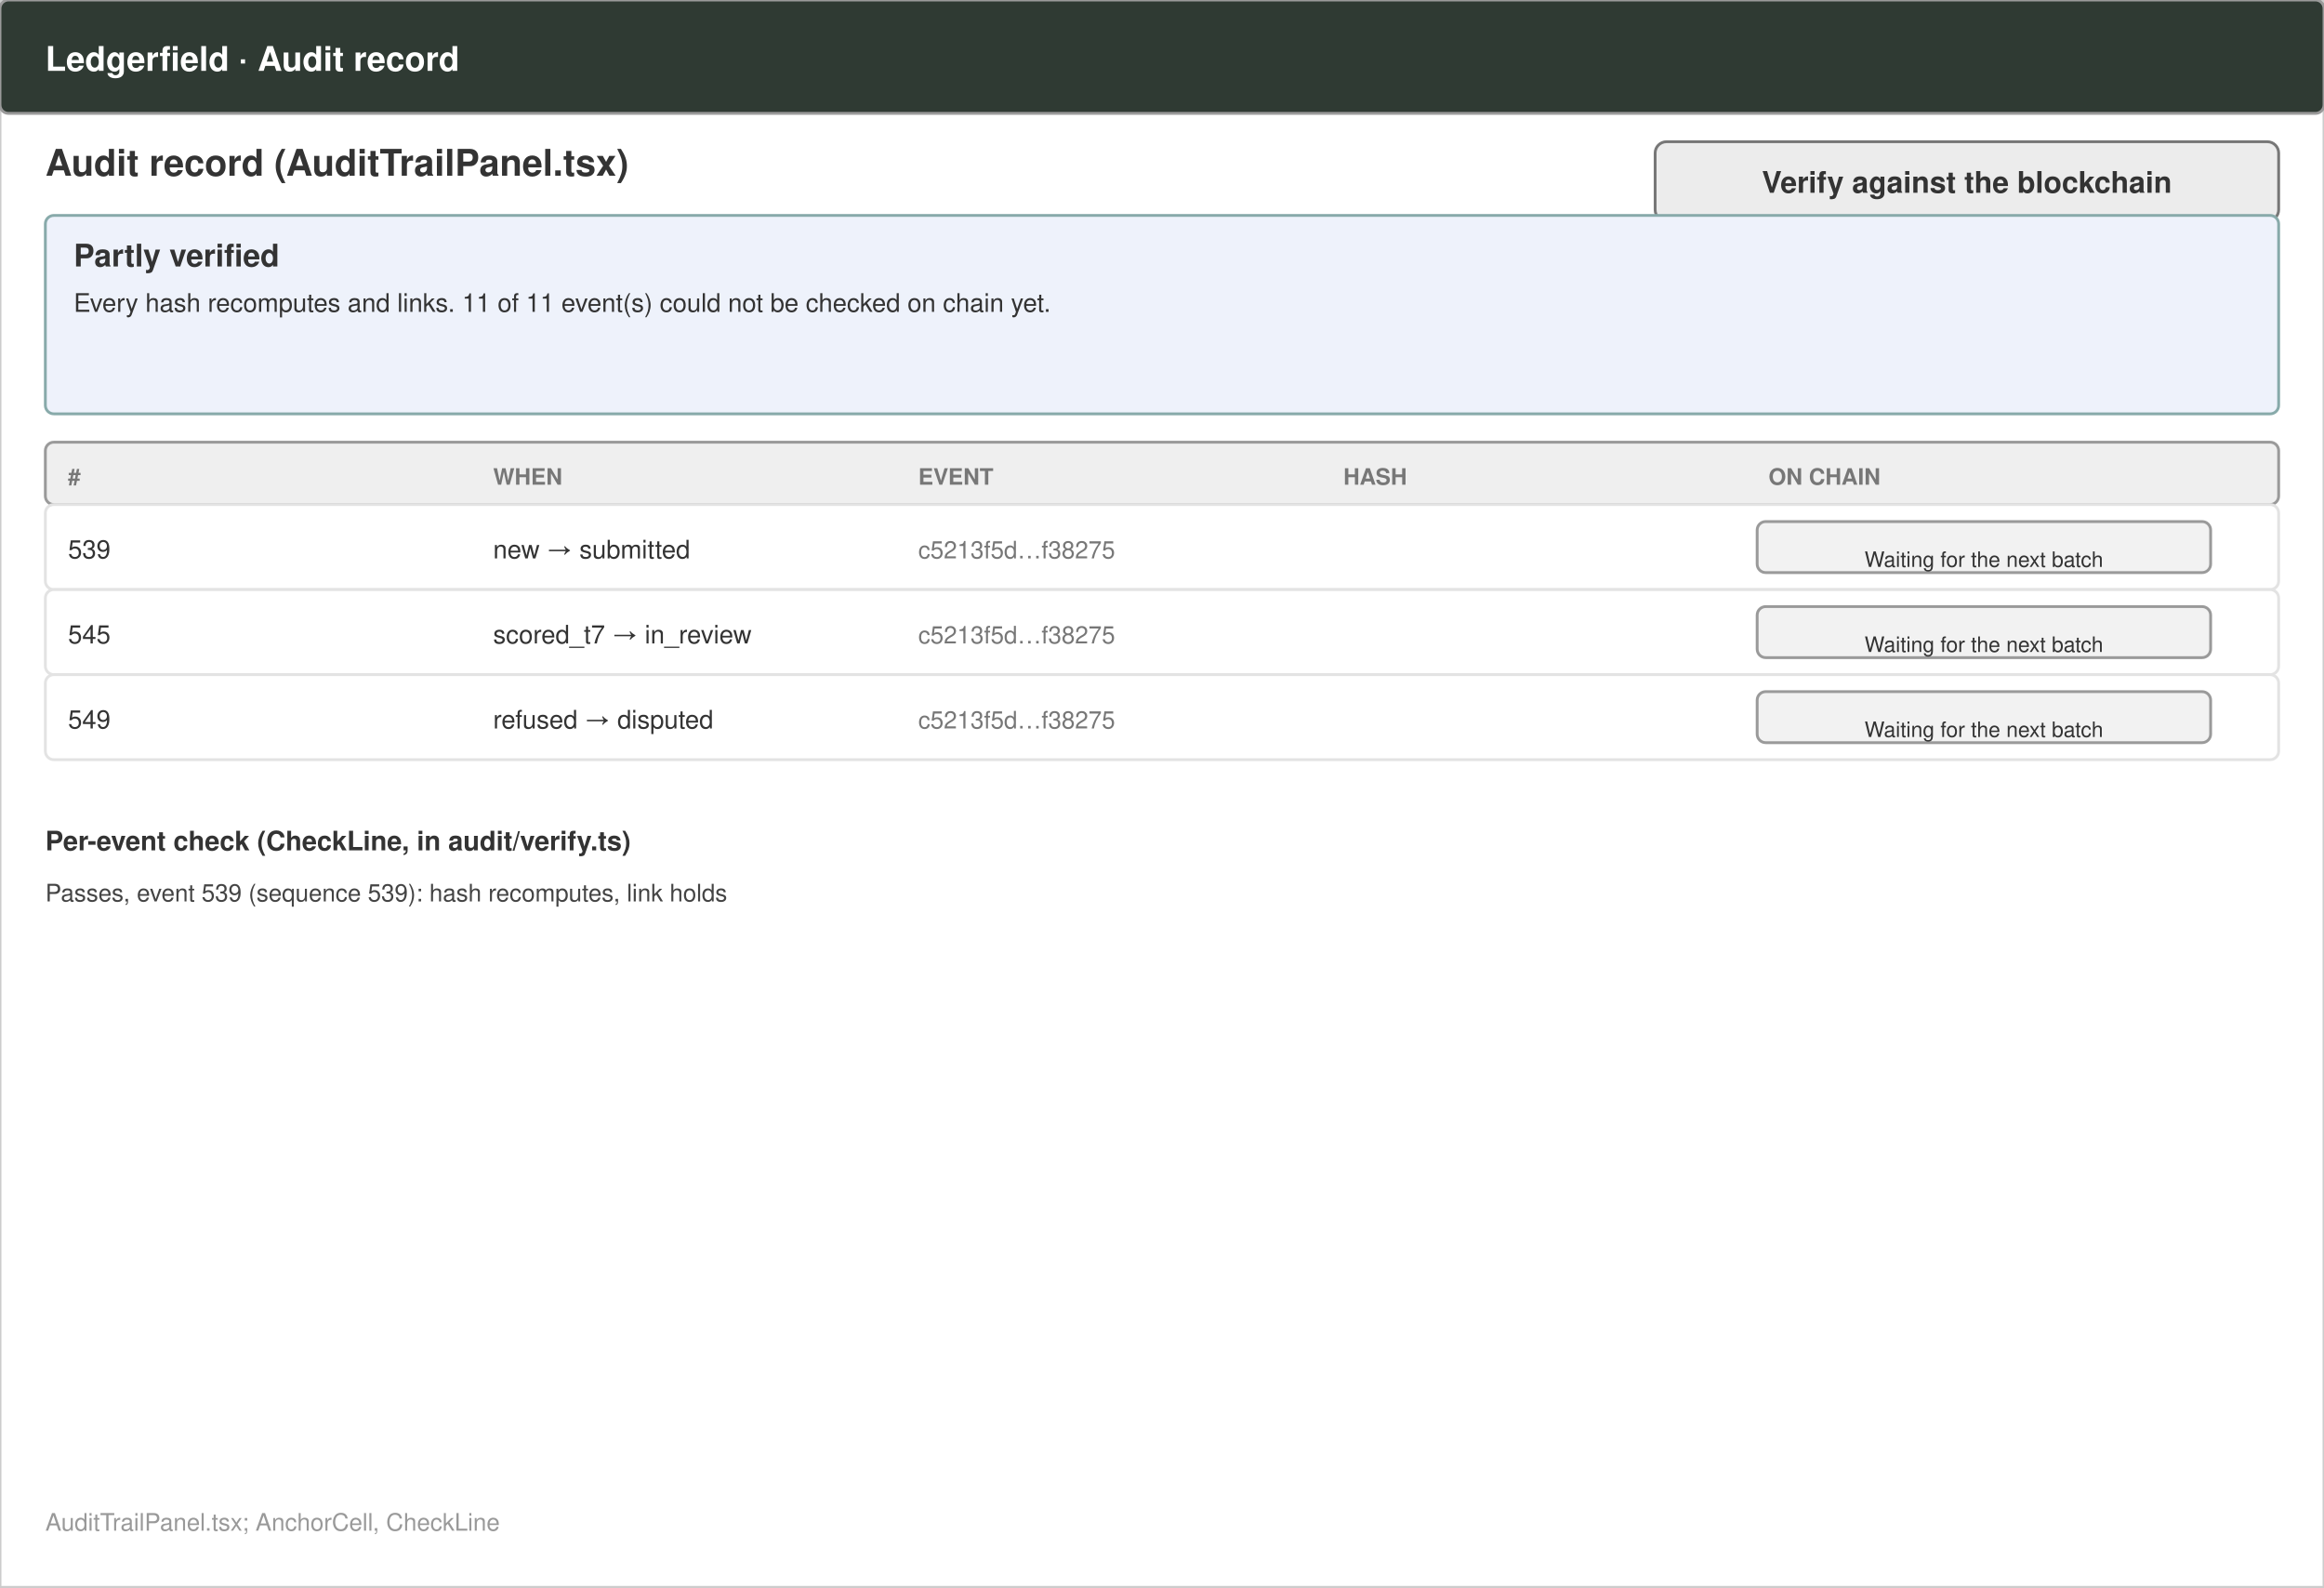
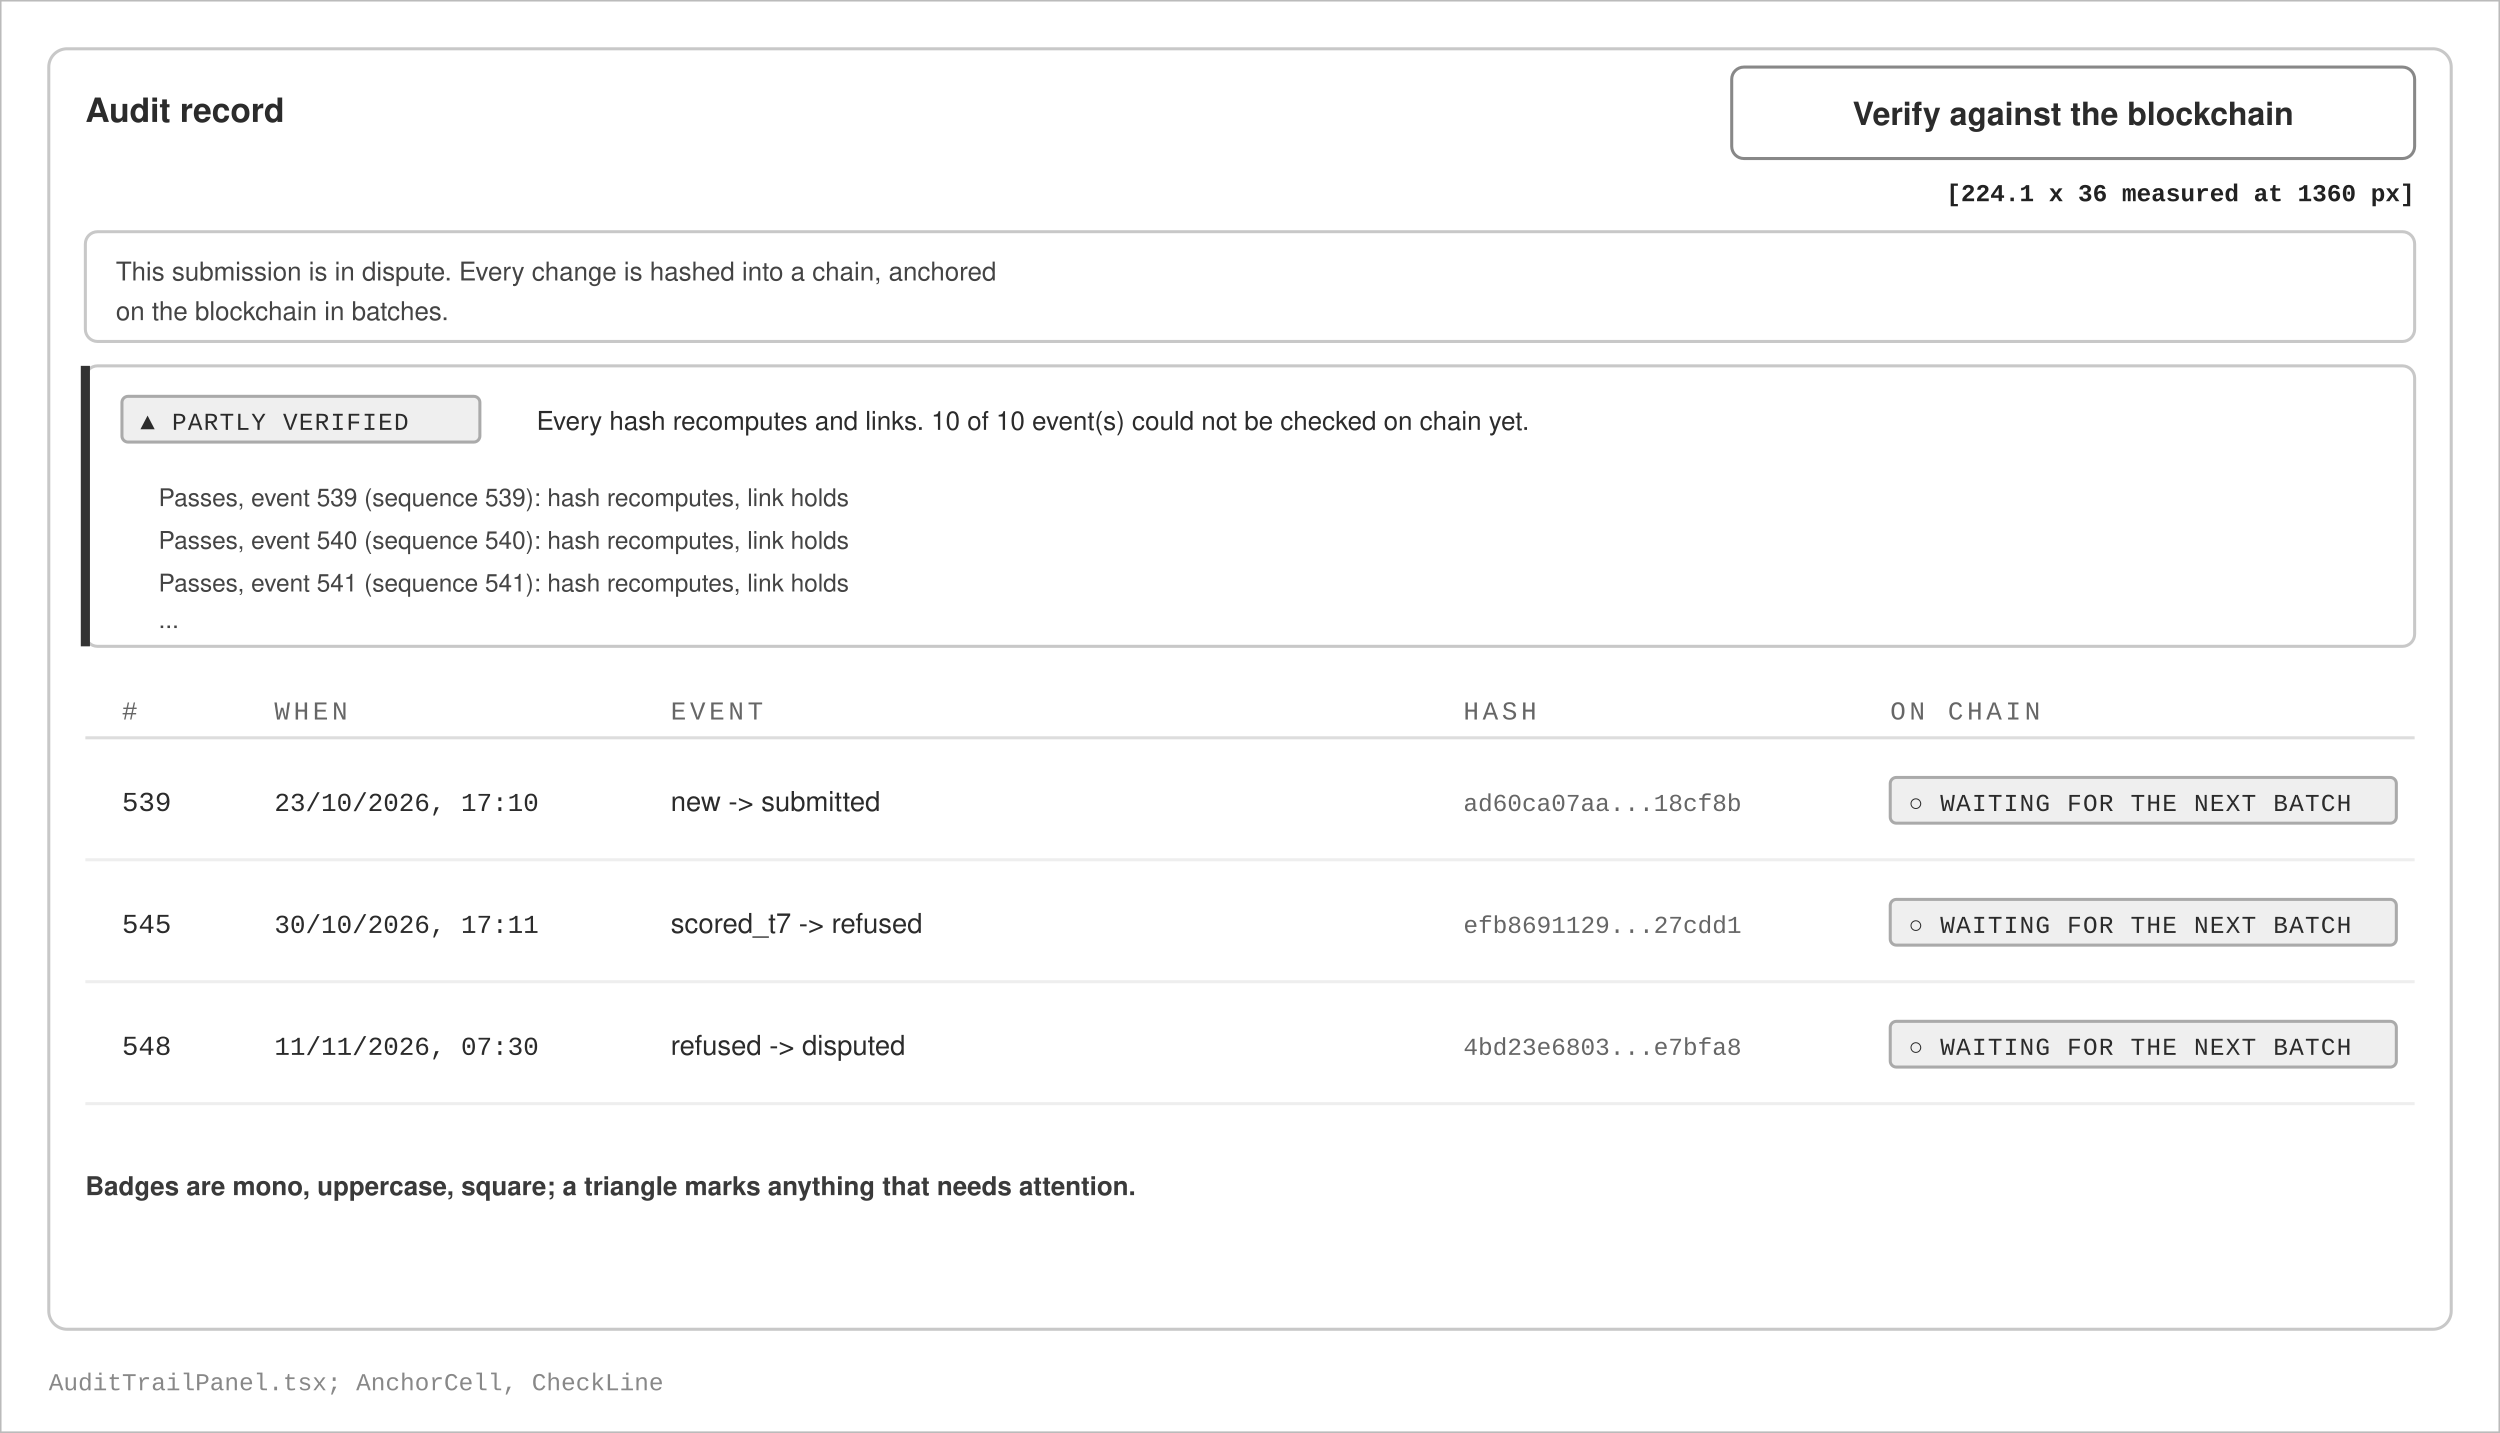
- <svg xmlns="http://www.w3.org/2000/svg" viewBox="0 0 820 560" font-family="Helvetica, Arial, sans-serif">
-   <rect x="0" y="0" width="820" height="560" fill="white" stroke="#ccc" />
-   <rect x="0" y="0" width="820" height="40" rx="3" fill="#2f3a33" stroke="#9a9a9a" />
-   <text x="16" y="25" font-size="12" font-weight="700" text-anchor="start" fill="white">Ledgerfield · Audit record</text>
-   <text x="16" y="62" font-size="13" font-weight="700" text-anchor="start" fill="#333333">Audit record (AuditTrailPanel.tsx)</text>
-   <rect x="584" y="50" width="220" height="28" rx="4" fill="#ececec" stroke="#777" />
-   <text x="694.0" y="68.0" font-size="10.5" font-weight="600" text-anchor="middle" fill="#333333">Verify against the blockchain</text>
-   <rect x="16" y="76" width="788" height="70" rx="3" fill="#eef2fb" stroke="#8aa" />
-   <text x="26" y="94" font-size="11" font-weight="700" text-anchor="start" fill="#333333">Partly verified</text>
-   <text x="26" y="110" font-size="9" font-weight="400" text-anchor="start" fill="#333333">Every hash recomputes and links. 11 of 11 event(s) could not be checked on chain yet.</text>
-   <rect x="16" y="156" width="788" height="22" rx="3" fill="#efefef" stroke="#9a9a9a" />
-   <text x="24" y="171" font-size="8" font-weight="700" text-anchor="start" fill="#777">#</text>
-   <text x="174" y="171" font-size="8" font-weight="700" text-anchor="start" fill="#777">WHEN</text>
-   <text x="324" y="171" font-size="8" font-weight="700" text-anchor="start" fill="#777">EVENT</text>
-   <text x="474" y="171" font-size="8" font-weight="700" text-anchor="start" fill="#777">HASH</text>
-   <text x="624" y="171" font-size="8" font-weight="700" text-anchor="start" fill="#777">ON CHAIN</text>
-   <rect x="16" y="178" width="788" height="30" rx="3" fill="white" stroke="#e3e3e3" />
-   <text x="24" y="197" font-size="9" font-weight="400" text-anchor="start" fill="#333333">539</text>
-   <text x="174" y="197" font-size="9" font-weight="400" text-anchor="start" fill="#333333">new → submitted</text>
-   <text x="324" y="197" font-size="8.5" font-weight="400" text-anchor="start" fill="#777">c5213f5d…f38275</text>
-   <rect x="620" y="184" width="160" height="18" rx="3" fill="#f2f2f2" stroke="#9a9a9a" />
-   <text x="700.0" y="200" font-size="7.5" text-anchor="middle" fill="#333333">Waiting for the next batch</text>
-   <rect x="16" y="208" width="788" height="30" rx="3" fill="white" stroke="#e3e3e3" />
-   <text x="24" y="227" font-size="9" font-weight="400" text-anchor="start" fill="#333333">545</text>
-   <text x="174" y="227" font-size="9" font-weight="400" text-anchor="start" fill="#333333">scored_t7 → in_review</text>
-   <text x="324" y="227" font-size="8.5" font-weight="400" text-anchor="start" fill="#777">c5213f5d…f38275</text>
-   <rect x="620" y="214" width="160" height="18" rx="3" fill="#f2f2f2" stroke="#9a9a9a" />
-   <text x="700.0" y="230" font-size="7.5" text-anchor="middle" fill="#333333">Waiting for the next batch</text>
-   <rect x="16" y="238" width="788" height="30" rx="3" fill="white" stroke="#e3e3e3" />
-   <text x="24" y="257" font-size="9" font-weight="400" text-anchor="start" fill="#333333">549</text>
-   <text x="174" y="257" font-size="9" font-weight="400" text-anchor="start" fill="#333333">refused → disputed</text>
-   <text x="324" y="257" font-size="8.5" font-weight="400" text-anchor="start" fill="#777">c5213f5d…f38275</text>
-   <rect x="620" y="244" width="160" height="18" rx="3" fill="#f2f2f2" stroke="#9a9a9a" />
-   <text x="700.0" y="260" font-size="7.5" text-anchor="middle" fill="#333333">Waiting for the next batch</text>
-   <text x="16" y="300" font-size="9.5" font-weight="700" text-anchor="start" fill="#333333">Per-event check (CheckLine, in audit/verify.ts)</text>
-   <text x="16" y="318" font-size="8.5" font-weight="400" text-anchor="start" fill="#444">Passes, event 539 (sequence 539): hash recomputes, link holds</text>
-   <text x="16" y="540" font-size="8.5" font-weight="400" text-anchor="start" fill="#999">AuditTrailPanel.tsx; AnchorCell, CheckLine</text>
+ <svg xmlns="http://www.w3.org/2000/svg" viewBox="0 0 820 470" font-family="Helvetica, Arial, sans-serif">
+   <rect x="0" y="0" width="820" height="470" fill="white" stroke="#bbb" />
+   <rect x="16" y="16" width="788" height="420" rx="6" fill="white" stroke="#c8c8c8" />
+   <text x="28" y="40" font-family="Helvetica, Arial, sans-serif" font-size="11" font-weight="700" text-anchor="start" fill="#2b2b2b">Audit record</text>
+   <rect x="568" y="22" width="224" height="30" rx="4" fill="white" stroke="#888" />
+   <text x="680.0" y="41.0" font-family="Helvetica, Arial, sans-serif" font-size="10.5" font-weight="600" text-anchor="middle" fill="#2b2b2b">Verify against the blockchain</text>
+   <text x="792" y="66" font-family="Consolas, 'Courier New', monospace" font-size="8" font-weight="700" text-anchor="end" fill="#222">[224.1 x 36 measured at 1360 px]</text>
+   <rect x="28" y="76" width="764" height="36" rx="4" fill="white" stroke="#c8c8c8" />
+   <text x="38" y="92" font-family="Helvetica, Arial, sans-serif" font-size="8.5" font-weight="400" text-anchor="start" fill="#444">This submission is in dispute. Every change is hashed into a chain, anchored</text>
+   <text x="38" y="105" font-family="Helvetica, Arial, sans-serif" font-size="8.5" font-weight="400" text-anchor="start" fill="#444">on the blockchain in batches.</text>
+   <rect x="28" y="120" width="764" height="92" rx="4" fill="white" stroke="#c8c8c8" />
+   <line x1="28" y1="120" x2="28" y2="212" stroke="#333" stroke-width="3" />
+   <rect x="40" y="130" width="117.4" height="15" rx="2" fill="#efefef" stroke="#aaa" />
+   <text x="46" y="141" font-family="Consolas, 'Courier New', monospace" font-size="8" font-weight="400" text-anchor="start" fill="#2b2b2b" letter-spacing="0.4">▲ PARTLY VERIFIED</text>
+   <text x="176" y="141" font-family="Helvetica, Arial, sans-serif" font-size="8.5" font-weight="400" text-anchor="start" fill="#2b2b2b">Every hash recomputes and links. 10 of 10 event(s) could not be checked on chain yet.</text>
+   <text x="52" y="166" font-family="Helvetica, Arial, sans-serif" font-size="8" font-weight="400" text-anchor="start" fill="#444">Passes, event 539 (sequence 539): hash recomputes, link holds</text>
+   <text x="52" y="180" font-family="Helvetica, Arial, sans-serif" font-size="8" font-weight="400" text-anchor="start" fill="#444">Passes, event 540 (sequence 540): hash recomputes, link holds</text>
+   <text x="52" y="194" font-family="Helvetica, Arial, sans-serif" font-size="8" font-weight="400" text-anchor="start" fill="#444">Passes, event 541 (sequence 541): hash recomputes, link holds</text>
+   <text x="52" y="206" font-family="Helvetica, Arial, sans-serif" font-size="8" font-weight="400" text-anchor="start" fill="#444">...</text>
+   <text x="40" y="236" font-family="Consolas, 'Courier New', monospace" font-size="8.5" font-weight="400" text-anchor="start" fill="#666666" letter-spacing="1.2">#</text>
+   <text x="90" y="236" font-family="Consolas, 'Courier New', monospace" font-size="8.5" font-weight="400" text-anchor="start" fill="#666666" letter-spacing="1.2">WHEN</text>
+   <text x="220" y="236" font-family="Consolas, 'Courier New', monospace" font-size="8.5" font-weight="400" text-anchor="start" fill="#666666" letter-spacing="1.2">EVENT</text>
+   <text x="480" y="236" font-family="Consolas, 'Courier New', monospace" font-size="8.5" font-weight="400" text-anchor="start" fill="#666666" letter-spacing="1.2">HASH</text>
+   <text x="620" y="236" font-family="Consolas, 'Courier New', monospace" font-size="8.5" font-weight="400" text-anchor="start" fill="#666666" letter-spacing="1.2">ON CHAIN</text>
+   <line x1="28" y1="242" x2="792" y2="242" stroke="#ddd" stroke-width="1" />
+   <text x="40" y="266" font-family="Consolas, 'Courier New', monospace" font-size="9" font-weight="400" text-anchor="start" fill="#2b2b2b">539</text>
+   <text x="90" y="266" font-family="Consolas, 'Courier New', monospace" font-size="8.5" font-weight="400" text-anchor="start" fill="#2b2b2b">23/10/2026, 17:10</text>
+   <text x="220" y="266" font-family="Helvetica, Arial, sans-serif" font-size="9" font-weight="400" text-anchor="start" fill="#2b2b2b">new -&gt; submitted</text>
+   <text x="480" y="266" font-family="Consolas, 'Courier New', monospace" font-size="8" font-weight="400" text-anchor="start" fill="#666666">ad60ca07aa...18cf8b</text>
+   <rect x="620" y="255" width="166" height="15" rx="2" fill="#efefef" stroke="#aaa" />
+   <text x="626" y="266" font-family="Consolas, 'Courier New', monospace" font-size="8" font-weight="400" text-anchor="start" fill="#2b2b2b" letter-spacing="0.4">○ WAITING FOR THE NEXT BATCH</text>
+   <line x1="28" y1="282" x2="792" y2="282" stroke="#eee" stroke-width="1" />
+   <text x="40" y="306" font-family="Consolas, 'Courier New', monospace" font-size="9" font-weight="400" text-anchor="start" fill="#2b2b2b">545</text>
+   <text x="90" y="306" font-family="Consolas, 'Courier New', monospace" font-size="8.5" font-weight="400" text-anchor="start" fill="#2b2b2b">30/10/2026, 17:11</text>
+   <text x="220" y="306" font-family="Helvetica, Arial, sans-serif" font-size="9" font-weight="400" text-anchor="start" fill="#2b2b2b">scored_t7 -&gt; refused</text>
+   <text x="480" y="306" font-family="Consolas, 'Courier New', monospace" font-size="8" font-weight="400" text-anchor="start" fill="#666666">efb8691129...27cdd1</text>
+   <rect x="620" y="295" width="166" height="15" rx="2" fill="#efefef" stroke="#aaa" />
+   <text x="626" y="306" font-family="Consolas, 'Courier New', monospace" font-size="8" font-weight="400" text-anchor="start" fill="#2b2b2b" letter-spacing="0.4">○ WAITING FOR THE NEXT BATCH</text>
+   <line x1="28" y1="322" x2="792" y2="322" stroke="#eee" stroke-width="1" />
+   <text x="40" y="346" font-family="Consolas, 'Courier New', monospace" font-size="9" font-weight="400" text-anchor="start" fill="#2b2b2b">548</text>
+   <text x="90" y="346" font-family="Consolas, 'Courier New', monospace" font-size="8.5" font-weight="400" text-anchor="start" fill="#2b2b2b">11/11/2026, 07:30</text>
+   <text x="220" y="346" font-family="Helvetica, Arial, sans-serif" font-size="9" font-weight="400" text-anchor="start" fill="#2b2b2b">refused -&gt; disputed</text>
+   <text x="480" y="346" font-family="Consolas, 'Courier New', monospace" font-size="8" font-weight="400" text-anchor="start" fill="#666666">4bd23e6803...e7bfa8</text>
+   <rect x="620" y="335" width="166" height="15" rx="2" fill="#efefef" stroke="#aaa" />
+   <text x="626" y="346" font-family="Consolas, 'Courier New', monospace" font-size="8" font-weight="400" text-anchor="start" fill="#2b2b2b" letter-spacing="0.4">○ WAITING FOR THE NEXT BATCH</text>
+   <line x1="28" y1="362" x2="792" y2="362" stroke="#eee" stroke-width="1" />
+   <text x="28" y="392" font-family="Helvetica, Arial, sans-serif" font-size="8.5" font-weight="700" text-anchor="start" fill="#3a3a3a">Badges are mono, uppercase, square; a triangle marks anything that needs attention.</text>
+   <text x="16" y="456" font-family="Consolas, 'Courier New', monospace" font-size="8" font-weight="400" text-anchor="start" fill="#888">AuditTrailPanel.tsx; AnchorCell, CheckLine</text>
</svg>
